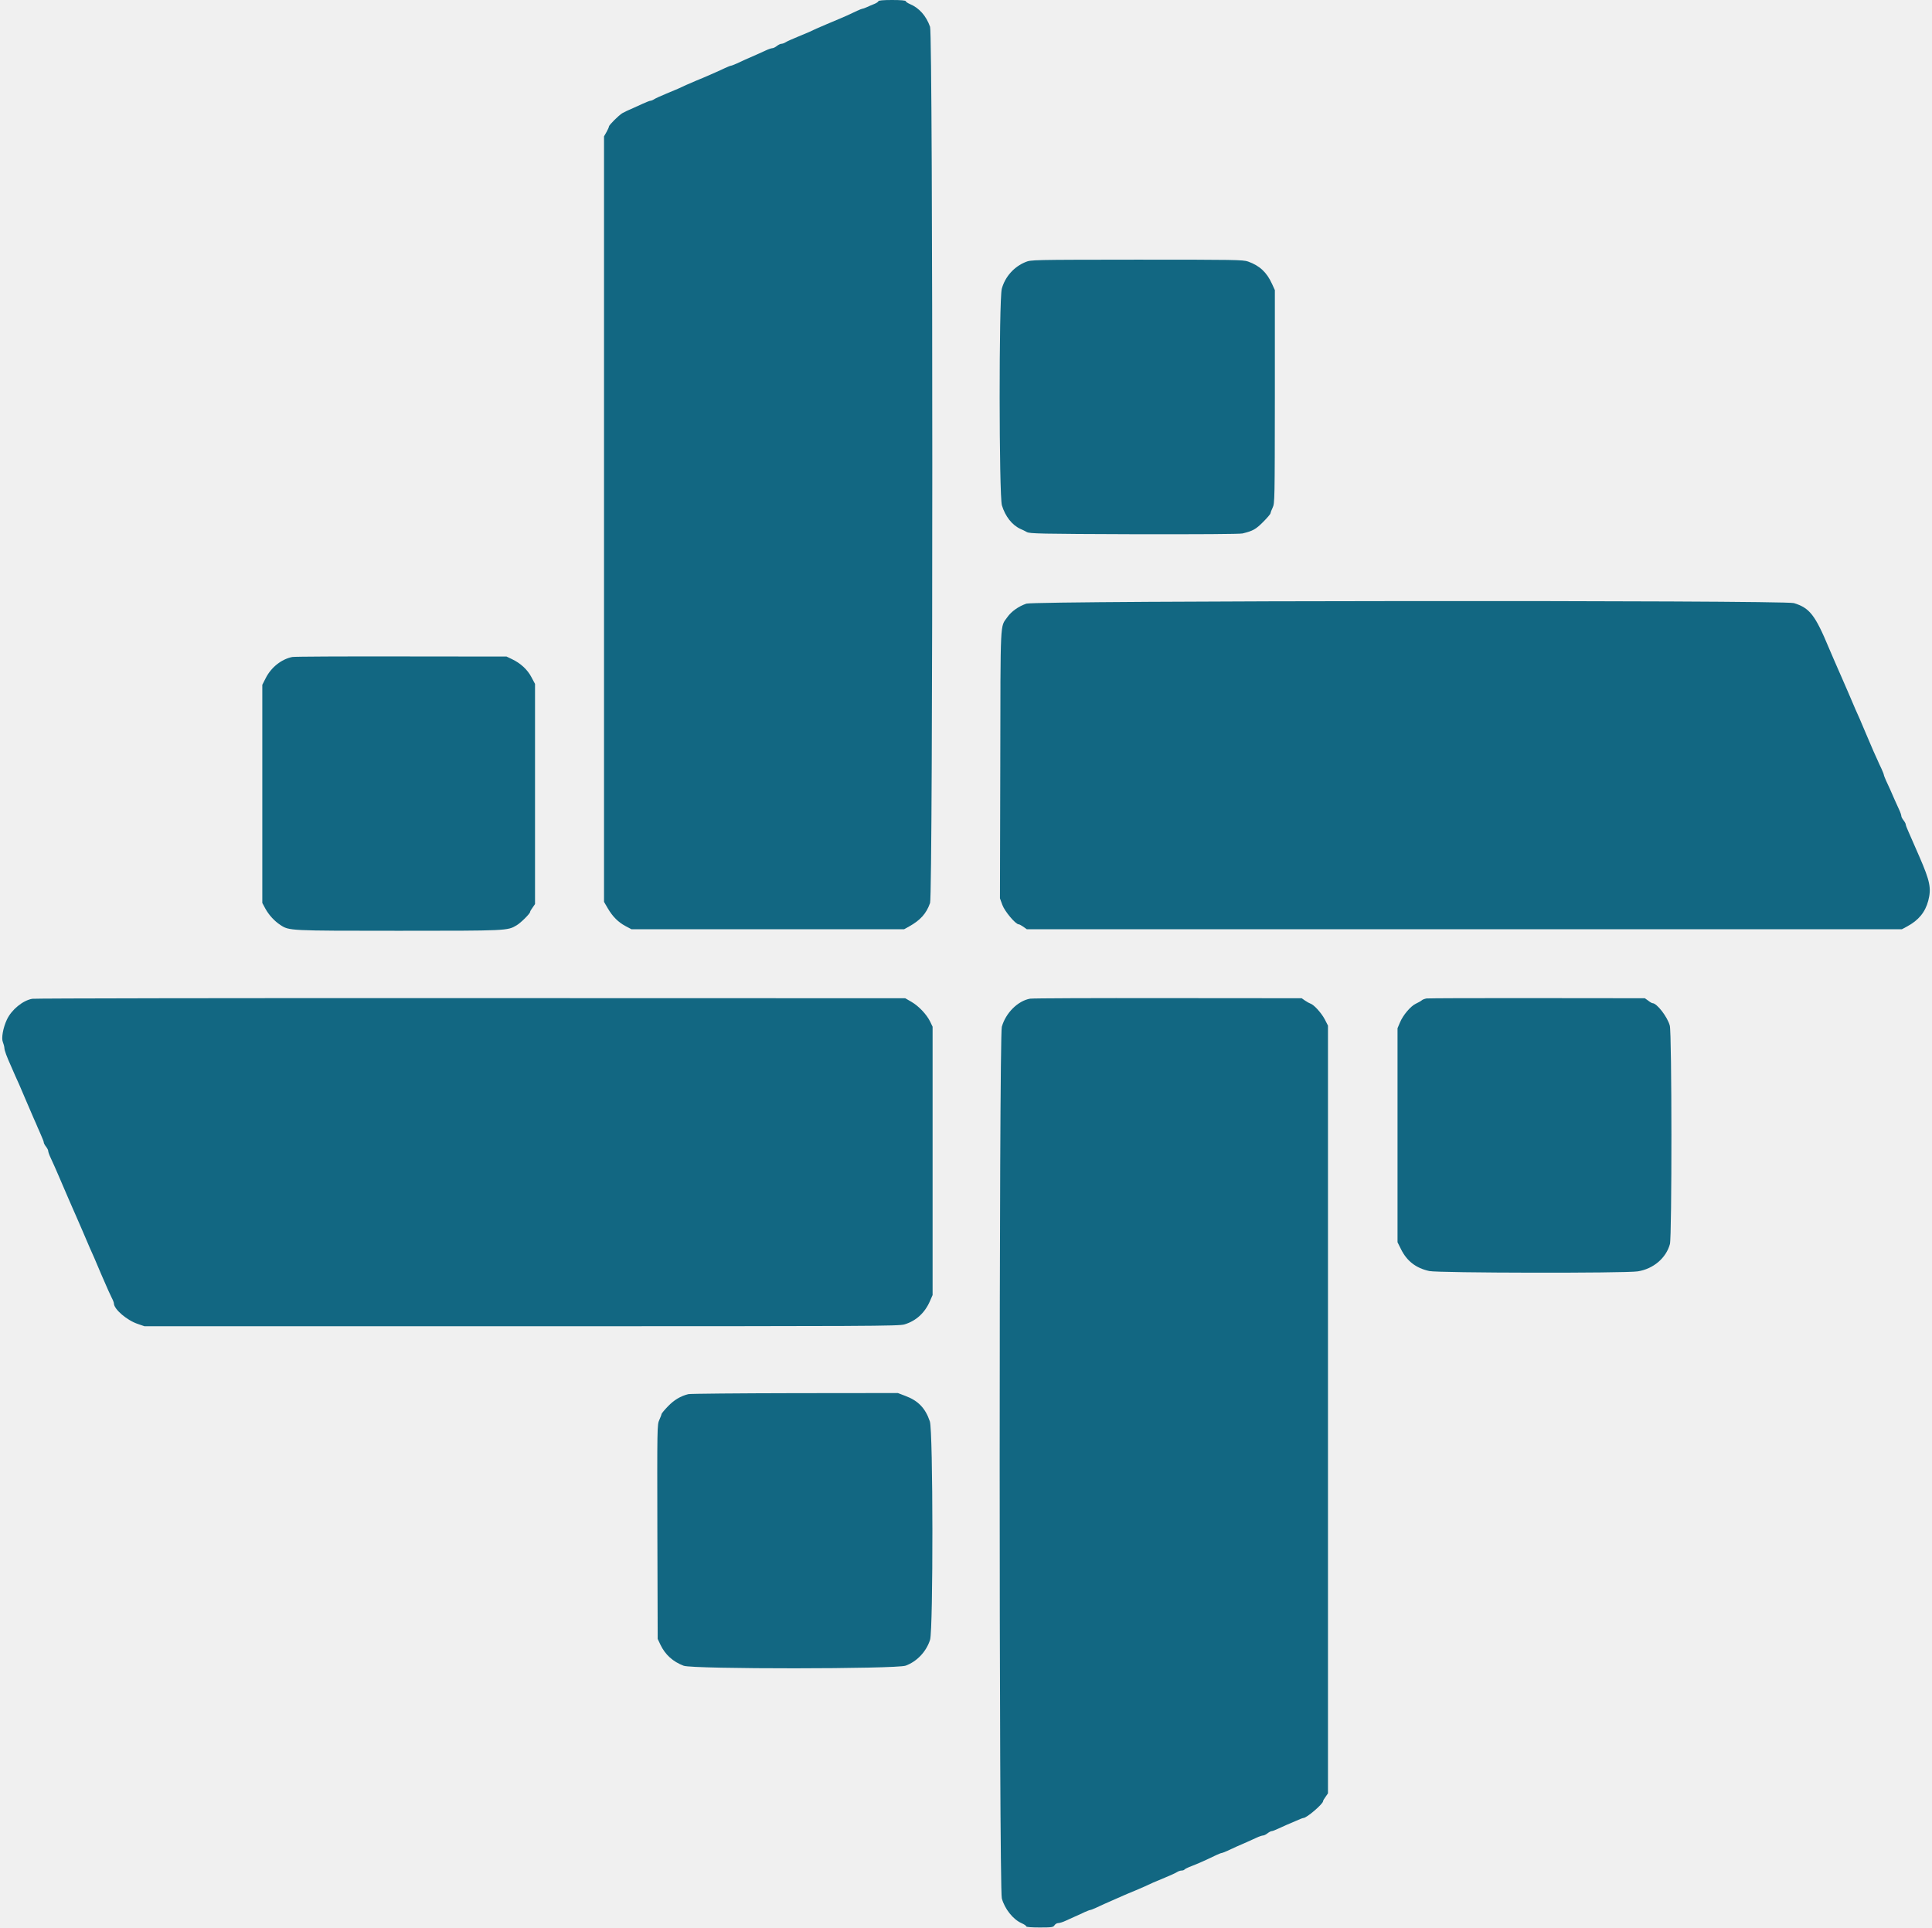
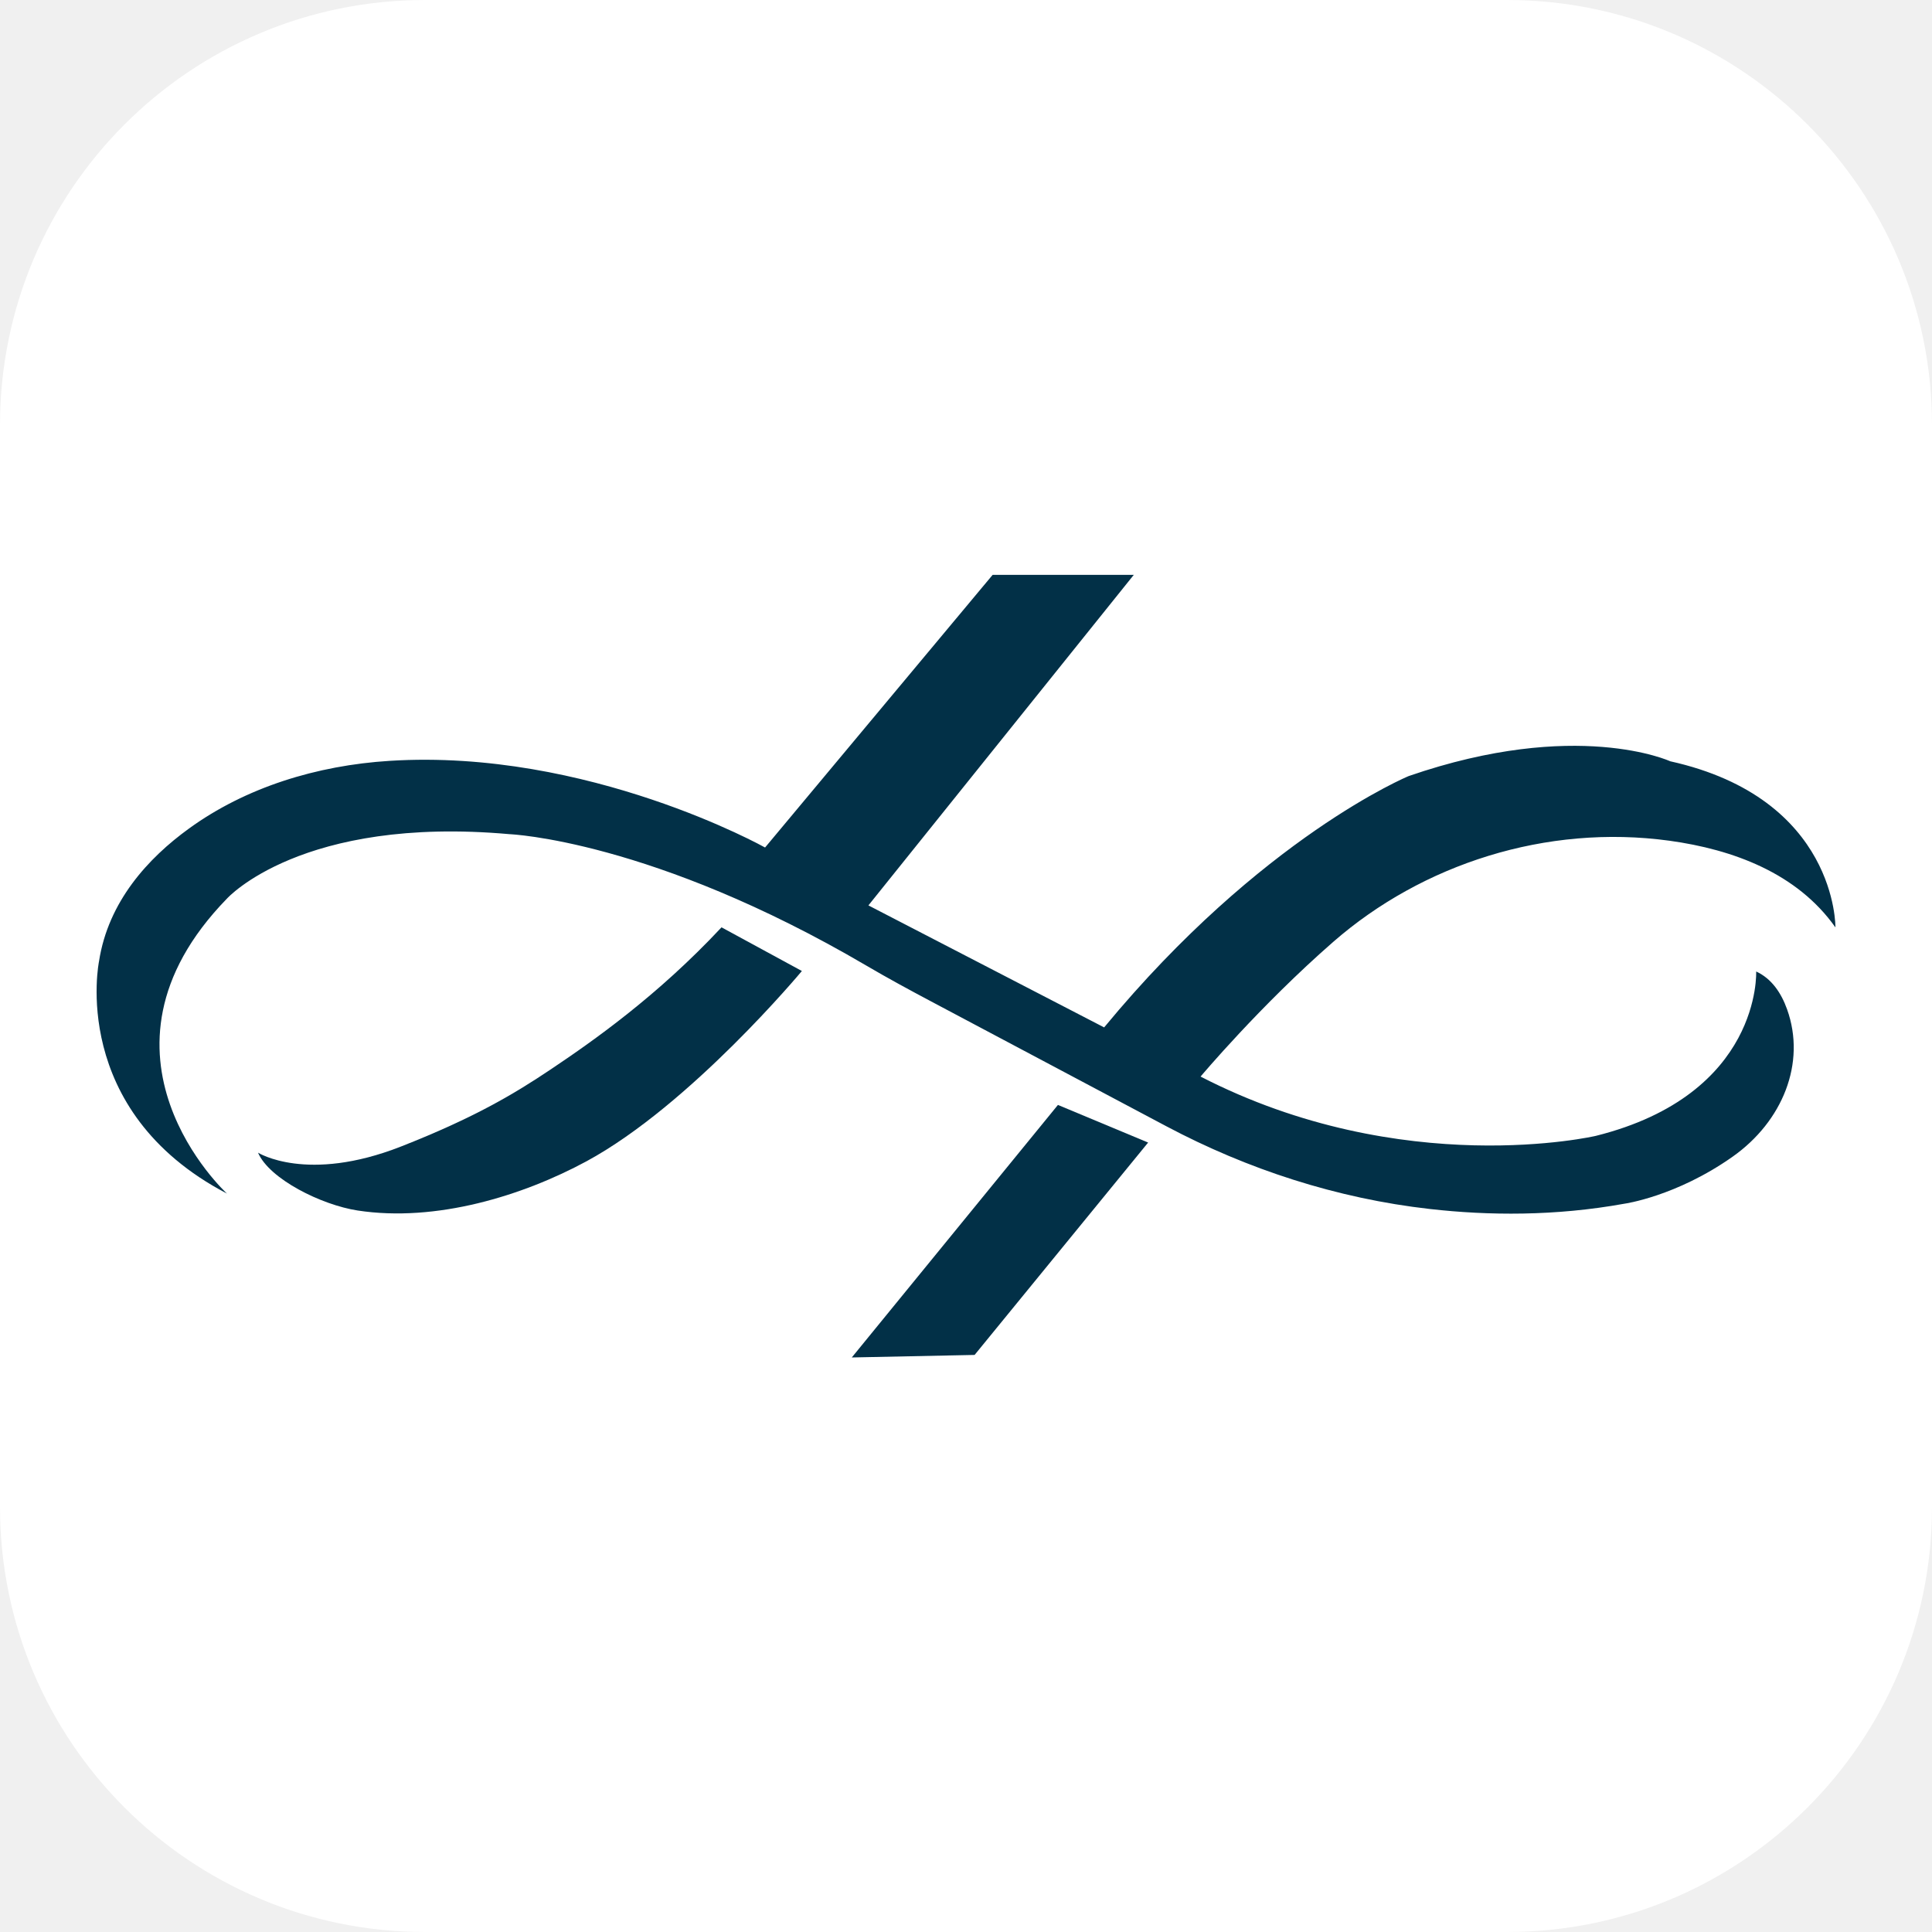
- <svg xmlns="http://www.w3.org/2000/svg" viewBox="0 0 441 440" width="441" height="440" fill="#126782">
-   <g transform="scale(0.25)">
-     <g transform="translate(0,1760) scale(0.1,-0.1)">
-       <path d="M295 8480 c-87 -15 -190 -100 -232 -190 -35 -74 -52 -170 -37 -205 7 -17 13 -40 14 -53 0 -23 21 -79 63 -172 11 -25 28 -63 37 -85 10 -22 25 -56 34 -75 8 -19 36 -84 62 -145 26 -60 58 -135 71 -165 14 -30 30 -68 37 -85 7 -16 23 -51 34 -78 12 -26 22 -53 22 -60 0 -6 9 -23 20 -37 11 -14 20 -31 20 -39 0 -8 9 -35 21 -60 12 -25 29 -64 39 -86 9 -22 26 -60 37 -85 11 -25 30 -70 43 -100 13 -30 32 -75 43 -100 11 -25 28 -63 37 -85 10 -22 24 -56 33 -75 8 -19 37 -84 63 -145 26 -60 55 -129 65 -152 11 -24 27 -62 38 -85 10 -24 39 -92 65 -153 65 -150 76 -174 97 -217 11 -20 19 -43 19 -50 1 -53 119 -154 218 -187 l61 -21 3442 0 c3213 0 3446 1 3498 17 106 32 186 106 232 213 l24 55 0 1225 0 1225 -22 46 c-32 66 -105 143 -171 181 l-57 33 -3965 1 c-2181 1 -3983 -2 -4005 -6z" />
-       <path d="M2669 11601 c-100 -20 -194 -95 -244 -195 l-30 -59 0 -996 0 -996 28 -52 c32 -58 82 -113 137 -149 80 -53 80 -53 1080 -53 990 0 994 0 1077 50 39 23 123 107 123 122 0 5 10 23 23 40 l22 32 0 1005 0 1005 -33 62 c-36 69 -99 127 -177 164 l-50 24 -960 1 c-528 1 -976 -1 -996 -5z" />
-       <path d="M8020 17589 c0 -5 -17 -17 -37 -25 -21 -8 -52 -22 -70 -30 -17 -8 -35 -14 -40 -14 -4 0 -26 -9 -48 -19 -22 -11 -60 -29 -85 -40 -43 -19 -61 -27 -190 -81 -63 -26 -136 -59 -164 -73 -11 -5 -58 -25 -105 -44 -47 -19 -96 -41 -108 -49 -12 -8 -30 -14 -39 -14 -9 0 -27 -9 -41 -20 -14 -11 -32 -20 -41 -20 -8 0 -36 -9 -61 -21 -25 -12 -64 -29 -86 -39 -75 -32 -130 -57 -176 -79 -25 -11 -50 -21 -55 -21 -5 0 -29 -10 -54 -21 -25 -12 -63 -30 -85 -39 -22 -10 -56 -24 -75 -33 -19 -8 -64 -28 -100 -42 -59 -25 -128 -55 -171 -76 -9 -4 -56 -24 -105 -44 -49 -20 -99 -43 -111 -51 -12 -8 -28 -14 -34 -14 -7 0 -37 -12 -68 -26 -31 -14 -69 -32 -86 -39 -54 -23 -80 -36 -104 -49 -31 -19 -121 -108 -121 -121 0 -6 -10 -28 -22 -50 l-23 -40 0 -3495 0 -3495 35 -60 c44 -75 94 -125 161 -161 l54 -29 1245 0 1245 0 45 25 c104 58 158 118 192 215 27 78 27 7922 0 8000 -35 100 -100 173 -184 208 -21 9 -38 21 -38 26 0 7 -44 11 -125 11 -81 0 -125 -4 -125 -11z" />
-       <path d="M6285 4870 c-72 -18 -130 -53 -186 -111 -33 -34 -59 -66 -59 -71 0 -5 -9 -29 -20 -53 -20 -44 -20 -60 -18 -1022 l3 -978 26 -55 c43 -89 113 -153 211 -190 85 -32 1943 -31 2028 1 104 39 188 129 222 236 29 96 28 1905 -2 1994 -41 121 -106 189 -224 233 l-68 26 -942 -1 c-517 -1 -954 -5 -971 -9z" />
-       <path d="M9363 15207 c-105 -43 -186 -134 -216 -243 -27 -96 -26 -1890 1 -1979 31 -101 93 -180 170 -215 15 -6 41 -19 57 -28 27 -15 117 -17 980 -20 589 -1 965 1 990 7 94 23 120 37 187 104 37 37 68 73 68 80 1 7 9 30 20 52 19 39 19 72 20 1013 l0 973 -26 57 c-49 107 -113 166 -219 204 -46 16 -119 17 -1015 17 -965 -1 -965 -1 -1017 -22z" />
-       <path d="M9371 12088 c-72 -25 -137 -71 -174 -124 -66 -94 -62 5 -64 -1343 l-3 -1224 22 -60 c22 -60 121 -177 149 -177 6 0 25 -10 42 -22 l32 -23 3995 0 3995 0 45 24 c107 57 168 131 196 237 29 113 16 178 -80 399 -82 188 -81 186 -104 238 -12 26 -22 53 -22 60 0 6 -9 23 -20 37 -11 14 -20 31 -20 39 0 8 -9 35 -21 60 -12 25 -29 64 -39 86 -32 75 -57 130 -79 176 -11 25 -21 50 -21 55 0 5 -10 29 -21 54 -12 25 -30 63 -39 85 -10 22 -25 56 -34 75 -8 19 -36 85 -62 145 -26 61 -55 129 -65 153 -11 23 -27 61 -38 85 -10 23 -39 92 -65 152 -26 61 -55 126 -63 145 -9 19 -23 53 -33 75 -9 22 -26 60 -37 85 -11 25 -30 70 -43 100 -127 305 -177 369 -321 413 -92 28 -6928 23 -7008 -5z" />
-       <path d="M9405 8481 c-112 -20 -223 -131 -258 -257 -26 -93 -26 -7864 0 -7958 26 -96 103 -193 181 -227 23 -10 42 -23 42 -29 0 -6 45 -10 123 -10 111 0 123 2 135 20 7 11 22 20 33 20 12 0 43 9 68 21 25 12 64 29 86 39 22 9 60 27 85 39 25 11 50 21 55 21 6 0 28 9 50 19 42 20 113 52 180 81 22 10 56 24 75 33 19 8 64 28 100 42 59 25 128 55 171 76 9 4 56 24 105 44 49 20 99 43 111 51 12 8 31 14 42 14 11 0 22 4 26 9 3 5 31 19 63 31 53 20 130 54 227 101 22 10 44 19 49 19 5 0 30 10 55 21 46 22 101 47 176 79 22 10 61 27 86 39 25 12 53 21 61 21 9 0 27 9 41 20 14 11 31 20 39 20 7 0 33 10 58 22 25 12 59 27 75 34 17 7 56 24 89 38 32 15 62 26 67 26 30 0 179 128 179 153 0 5 10 23 23 40 l22 32 0 3505 0 3505 -28 55 c-32 61 -100 136 -132 146 -11 4 -33 16 -50 28 l-30 21 -1220 1 c-671 1 -1238 -1 -1260 -5z" />
-       <path d="M13025 8483 c-16 -3 -37 -10 -45 -18 -8 -7 -32 -20 -53 -30 -47 -22 -117 -104 -145 -172 l-22 -52 0 -977 0 -977 31 -62 c54 -110 137 -174 259 -201 84 -18 1786 -21 1903 -3 142 22 259 121 294 249 19 68 18 1925 -1 1995 -21 79 -118 205 -158 205 -5 0 -23 10 -39 23 l-31 22 -981 1 c-540 1 -995 -1 -1012 -3z" />
+ <svg xmlns="http://www.w3.org/2000/svg" viewBox="0 0 1000 1000">
+   <rect width="1000" height="1000" rx="220" fill="#FFFFFF" />
+   <g fill="#023047" transform="translate(50.00 297.54) scale(0.9)">
+     <g transform="scale(3.552681) translate(-156.5382 -357.5703)">
+       <path d="M 177.64 457.73 C 177.64 457.73 153.07 435.22 177.64 409.98 C 177.64 409.98 189.69 396.54 223.38 399.55 C 223.38 399.55 246.43 400.45 281.17 420.84 C 284.61 422.86 288.12 424.76 291.66 426.64 L 329.76 446.86 C 342.83 453.79 357.3 458.53 372.4 460.23 C 381.86 461.3 392.64 461.4 403.86 459.37 C 403.86 459.37 412.24 458.21 421.39 451.75 C 429.44 446.07 433.31 436.62 430.2 427.92 C 429.25 425.25 427.69 422.93 425.19 421.78 C 425.19 421.78 426.12 441.67 399.23 448.39 C 399.23 448.39 368.01 455.67 335.25 438.79 C 335.25 438.79 344.86 427.34 356.73 416.98 C 371.13 404.41 391.2 397.88 411.15 400.61 C 421.46 402.03 431.82 405.86 438.02 414.64 C 438.02 414.64 438.34 393.75 411.28 387.75 C 411.28 387.75 396.12 380.76 368.95 390.14 C 368.95 390.14 345.14 399.96 319.64 430.83 L 281.48 411.08 L 324.44 357.57 L 301.59 357.57 L 264.75 401.71 C 264.75 401.71 236.1 385.66 203.98 387.68 C 192.16 388.42 180.67 391.98 171.49 398.64 C 164.9 403.41 158.42 410.45 156.93 420.13 C 156.93 420.13 151.93 444.28 177.64 457.73 " />
+       <path d="M 257.7 414.63 L 270.71 421.7 C 270.71 421.7 252.68 443.38 235.85 452.5 C 225.55 458.07 211.52 462.42 198.79 460.47 C 192.94 459.57 184.5 455.38 182.67 451.11 C 182.67 451.11 190.57 456.1 205.82 450.11 C 217.8 445.41 224.27 441.5 229.96 437.69 C 236.91 433.04 247.35 425.71 257.7 414.63 " />
+       <path d="M 0 0 L 14.6 -6.09 L -13.49 -40.47 L -33.37 -40.88 Z M 0 0 " transform="matrix(1, 0, 0, -1, 312.16, 443.38)" />
    </g>
  </g>
</svg>
